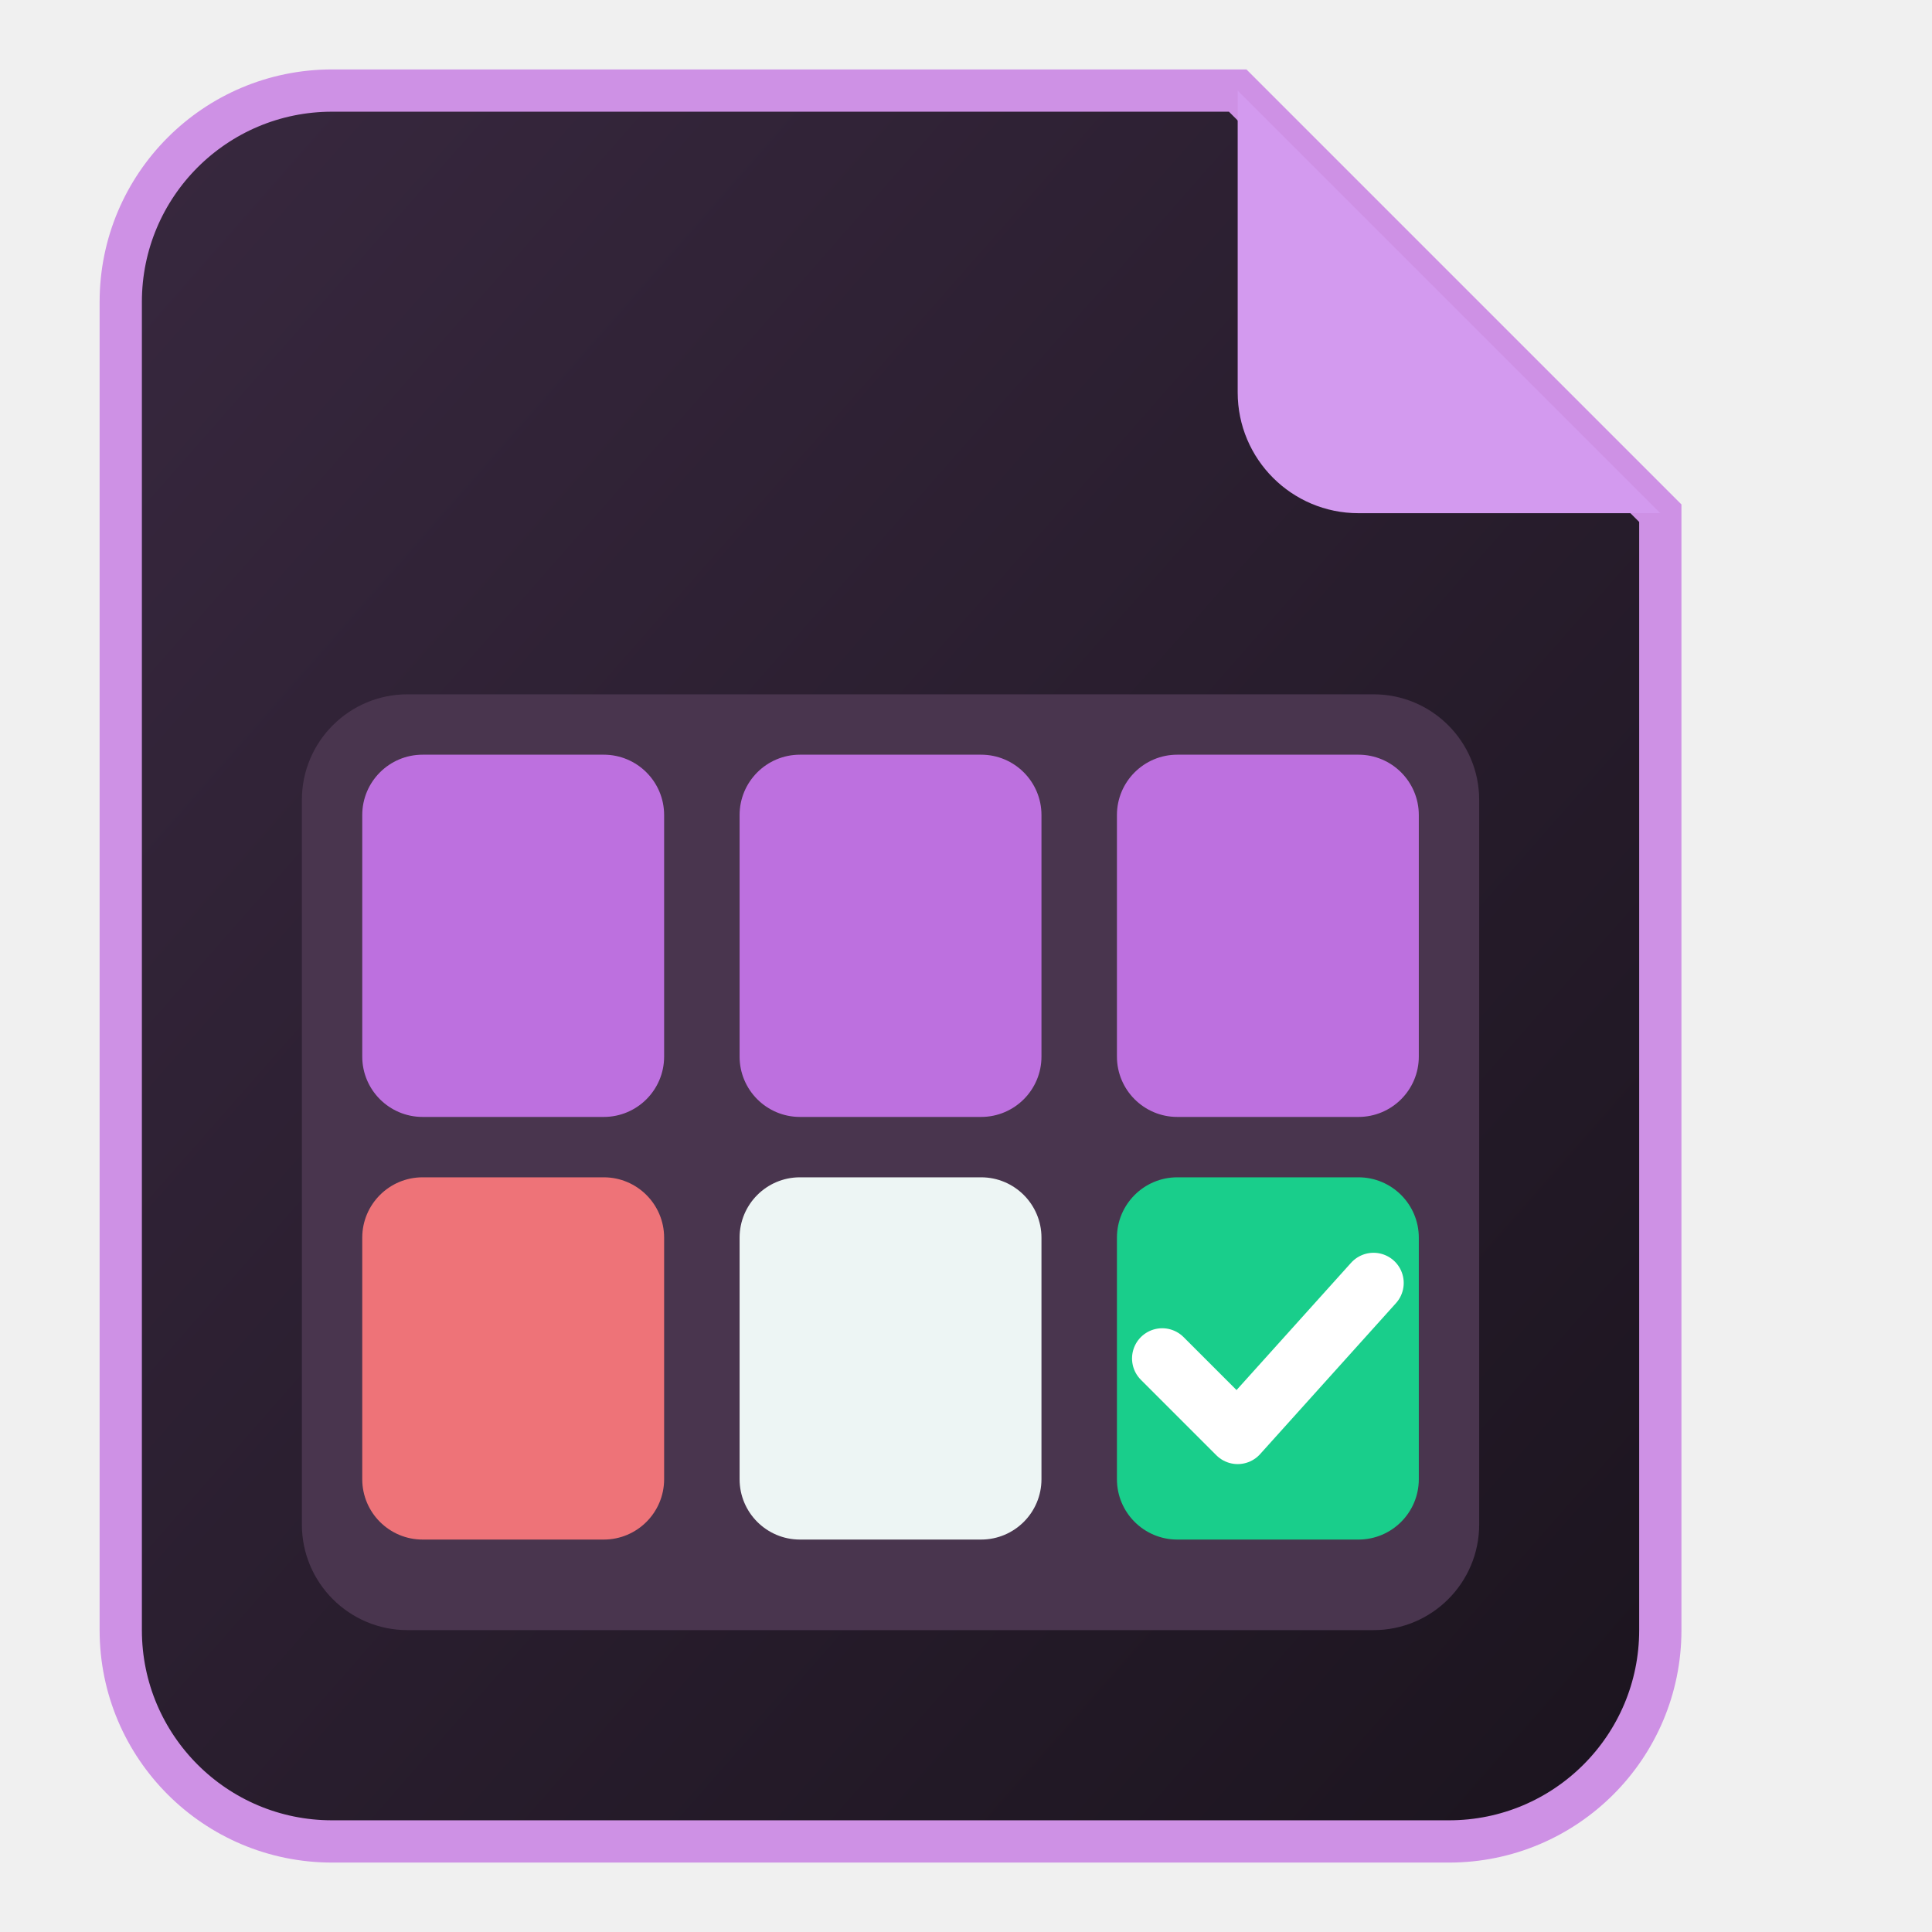
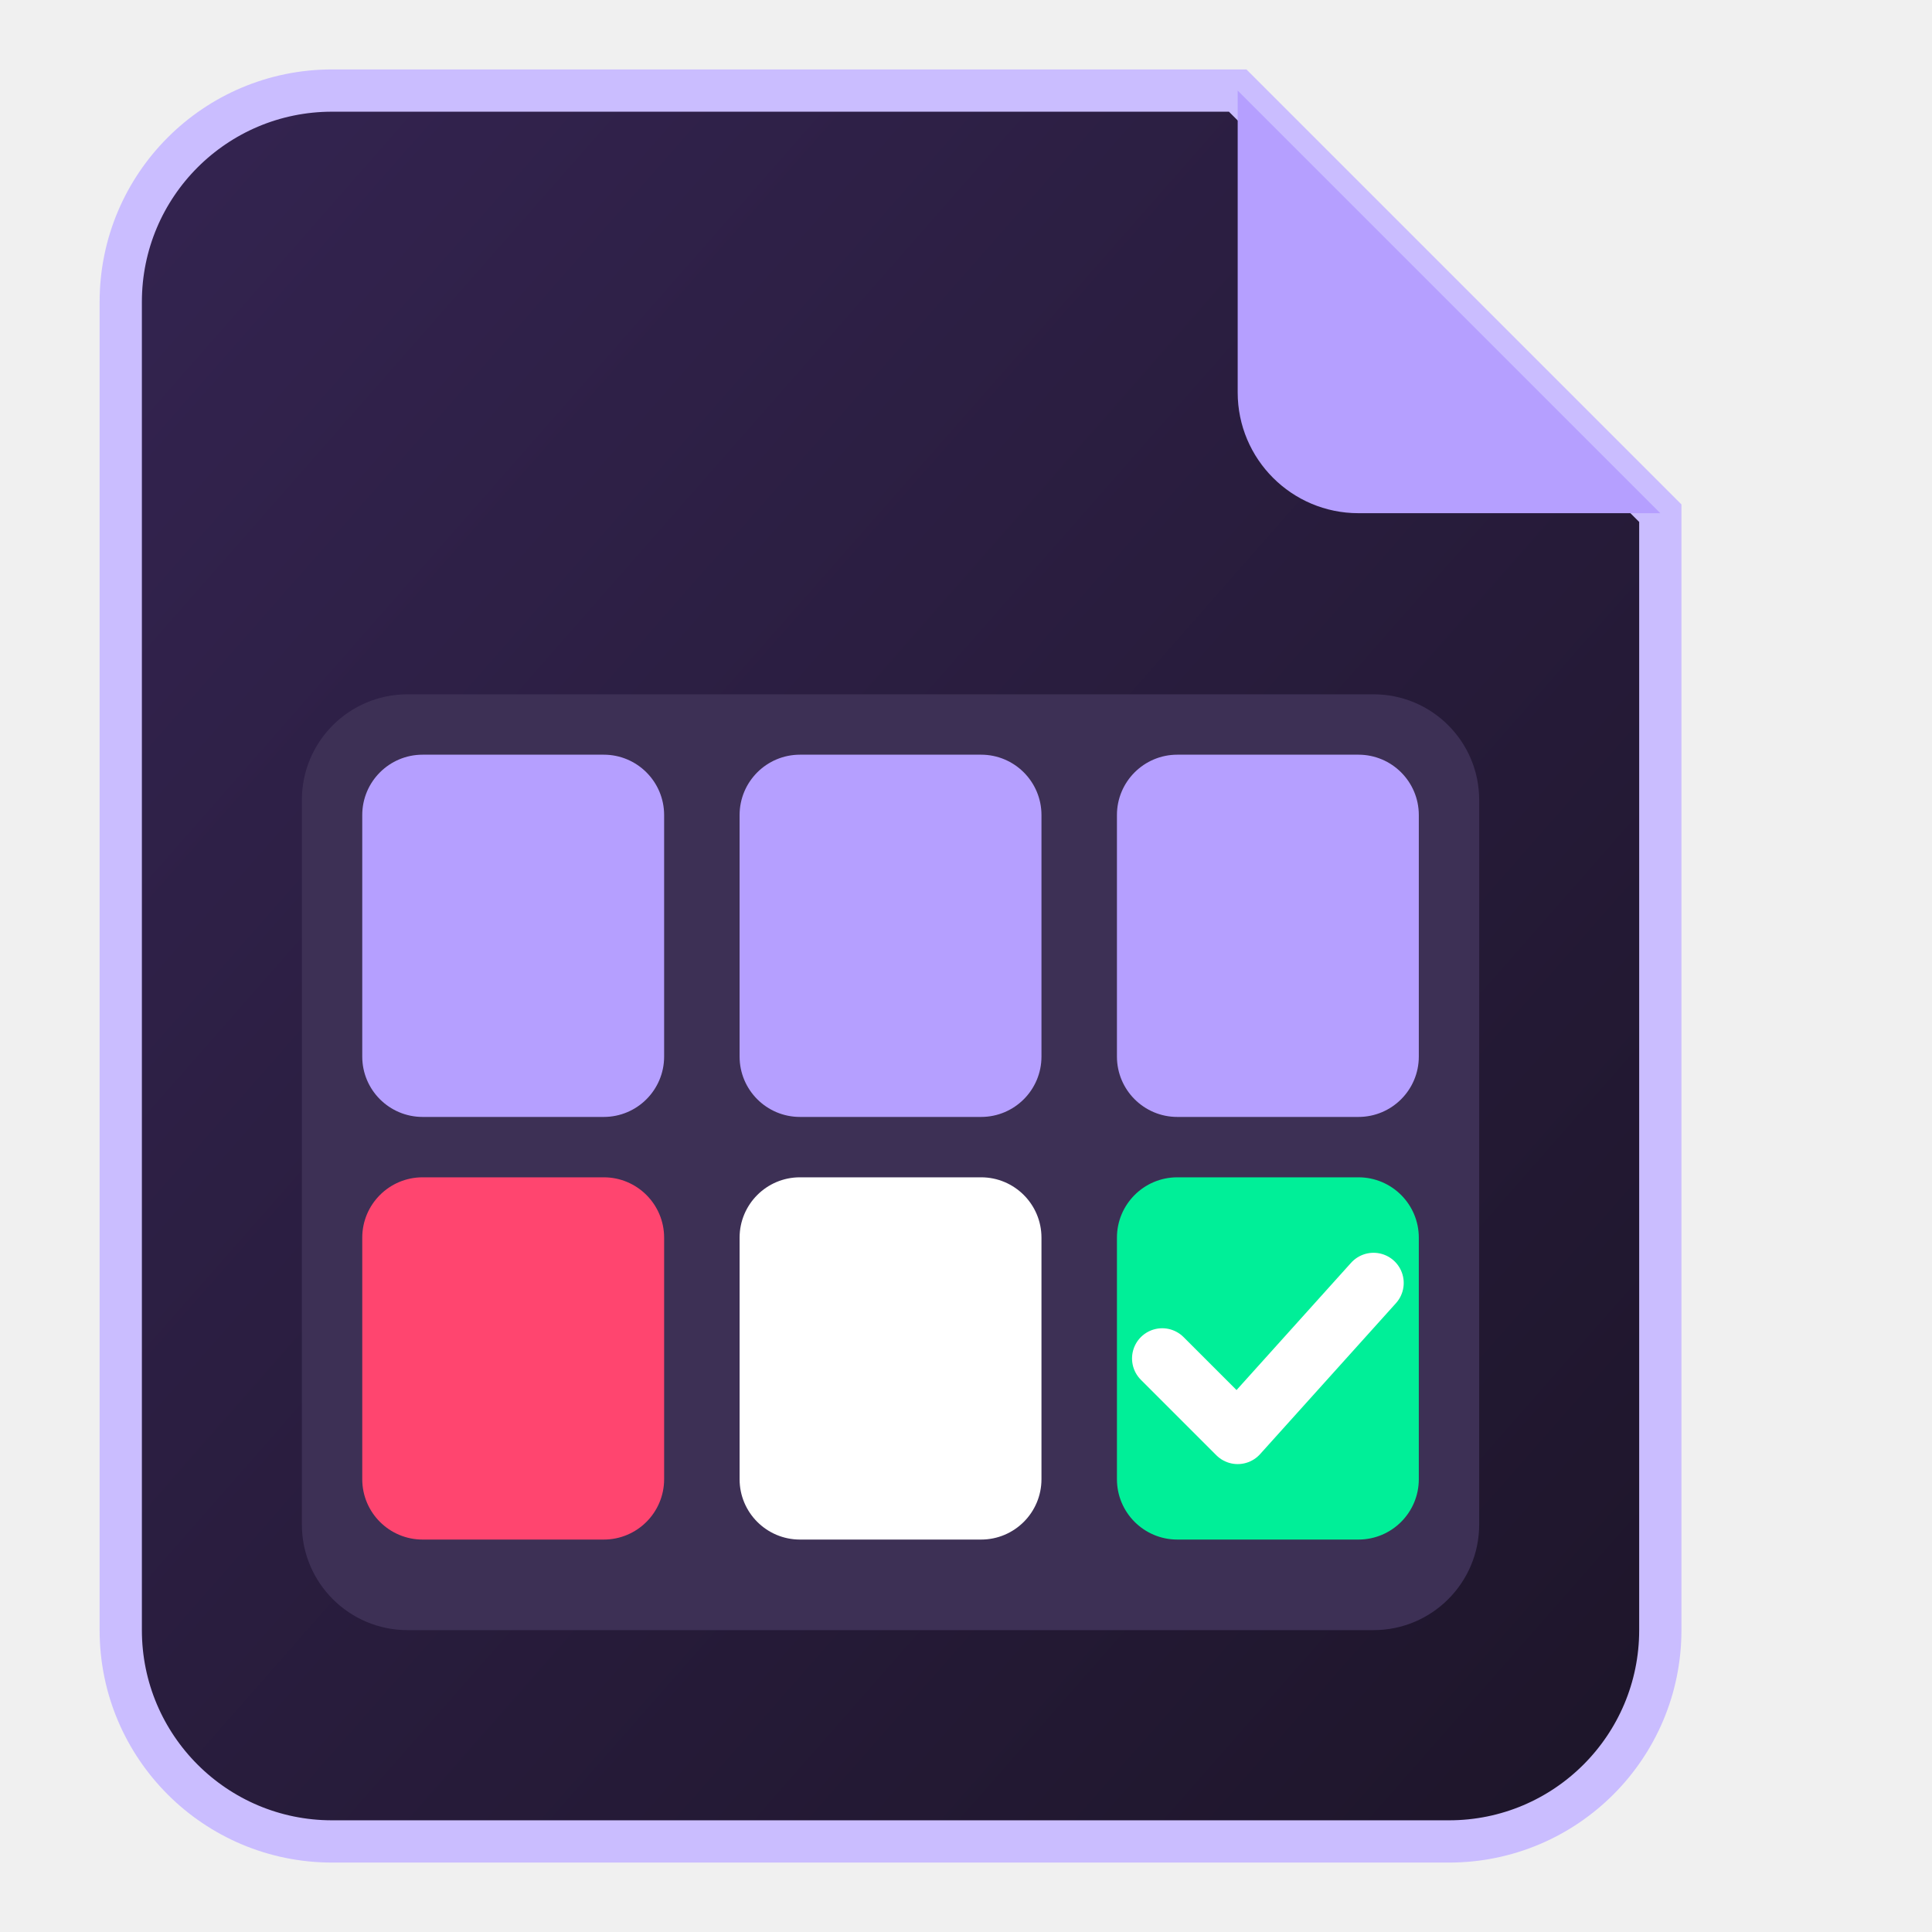
<svg xmlns="http://www.w3.org/2000/svg" viewBox="0 0 64 64">
  <defs>
    <linearGradient id="page" x1="0" y1="0" x2="1" y2="1">
-       <stop offset="0" stop-color="#38283f" />
-       <stop offset="1" stop-color="#1b141e" />
+       <stop offset="0" stop-color="#342451" />
+       <stop offset="1" stop-color="#1d1529" />
    </linearGradient>
  </defs>
-   <path fill="url(#page)" stroke="#ce91e5" stroke-width="1.4" d="M11 3h30l14 14v37a7 7 0 0 1-7 7H11a7 7 0 0 1-7-7V10a7 7 0 0 1 7-7z" />
-   <path fill="#d39aef" d="M41 3v10a4 4 0 0 0 4 4h10z" />
-   <rect x="10" y="23" width="39" height="31" rx="3.5" fill="#49354e" />
-   <g fill="#bd70df">
+   <path fill="url(#page)" stroke="#cabdff" stroke-width="1.4" d="M11 3h30l14 14v37a7 7 0 0 1-7 7H11a7 7 0 0 1-7-7V10a7 7 0 0 1 7-7z" />
+   <path fill="#b59fff" d="M41 3v10a4 4 0 0 0 4 4h10z" />
+   <rect x="10" y="23" width="39" height="31" rx="3.5" fill="#3d3055" />
+   <g fill="#b59fff">
    <rect x="12" y="25" width="10" height="12" rx="2" />
    <rect x="37" y="25" width="10" height="12" rx="2" />
    <rect x="24.5" y="25" width="10" height="12" rx="2" />
  </g>
-   <rect x="24.5" y="39" width="10" height="12" rx="2" fill="#edf5f4" />
-   <rect x="12" y="39" width="10" height="12" rx="2" fill="#ee7378" />
-   <rect x="37" y="39" width="10" height="12" rx="2" fill="#19ce8b" />
+   <rect x="24.5" y="39" width="10" height="12" rx="2" fill="#ffffff" />
+   <rect x="12" y="39" width="10" height="12" rx="2" fill="#ff456f" />
+   <rect x="37" y="39" width="10" height="12" rx="2" fill="#00ef98" />
  <path d="m38.5 45 2.5 2.5 4.5-5" fill="none" stroke="#fff" stroke-width="2" stroke-linecap="round" stroke-linejoin="round" />
</svg>
